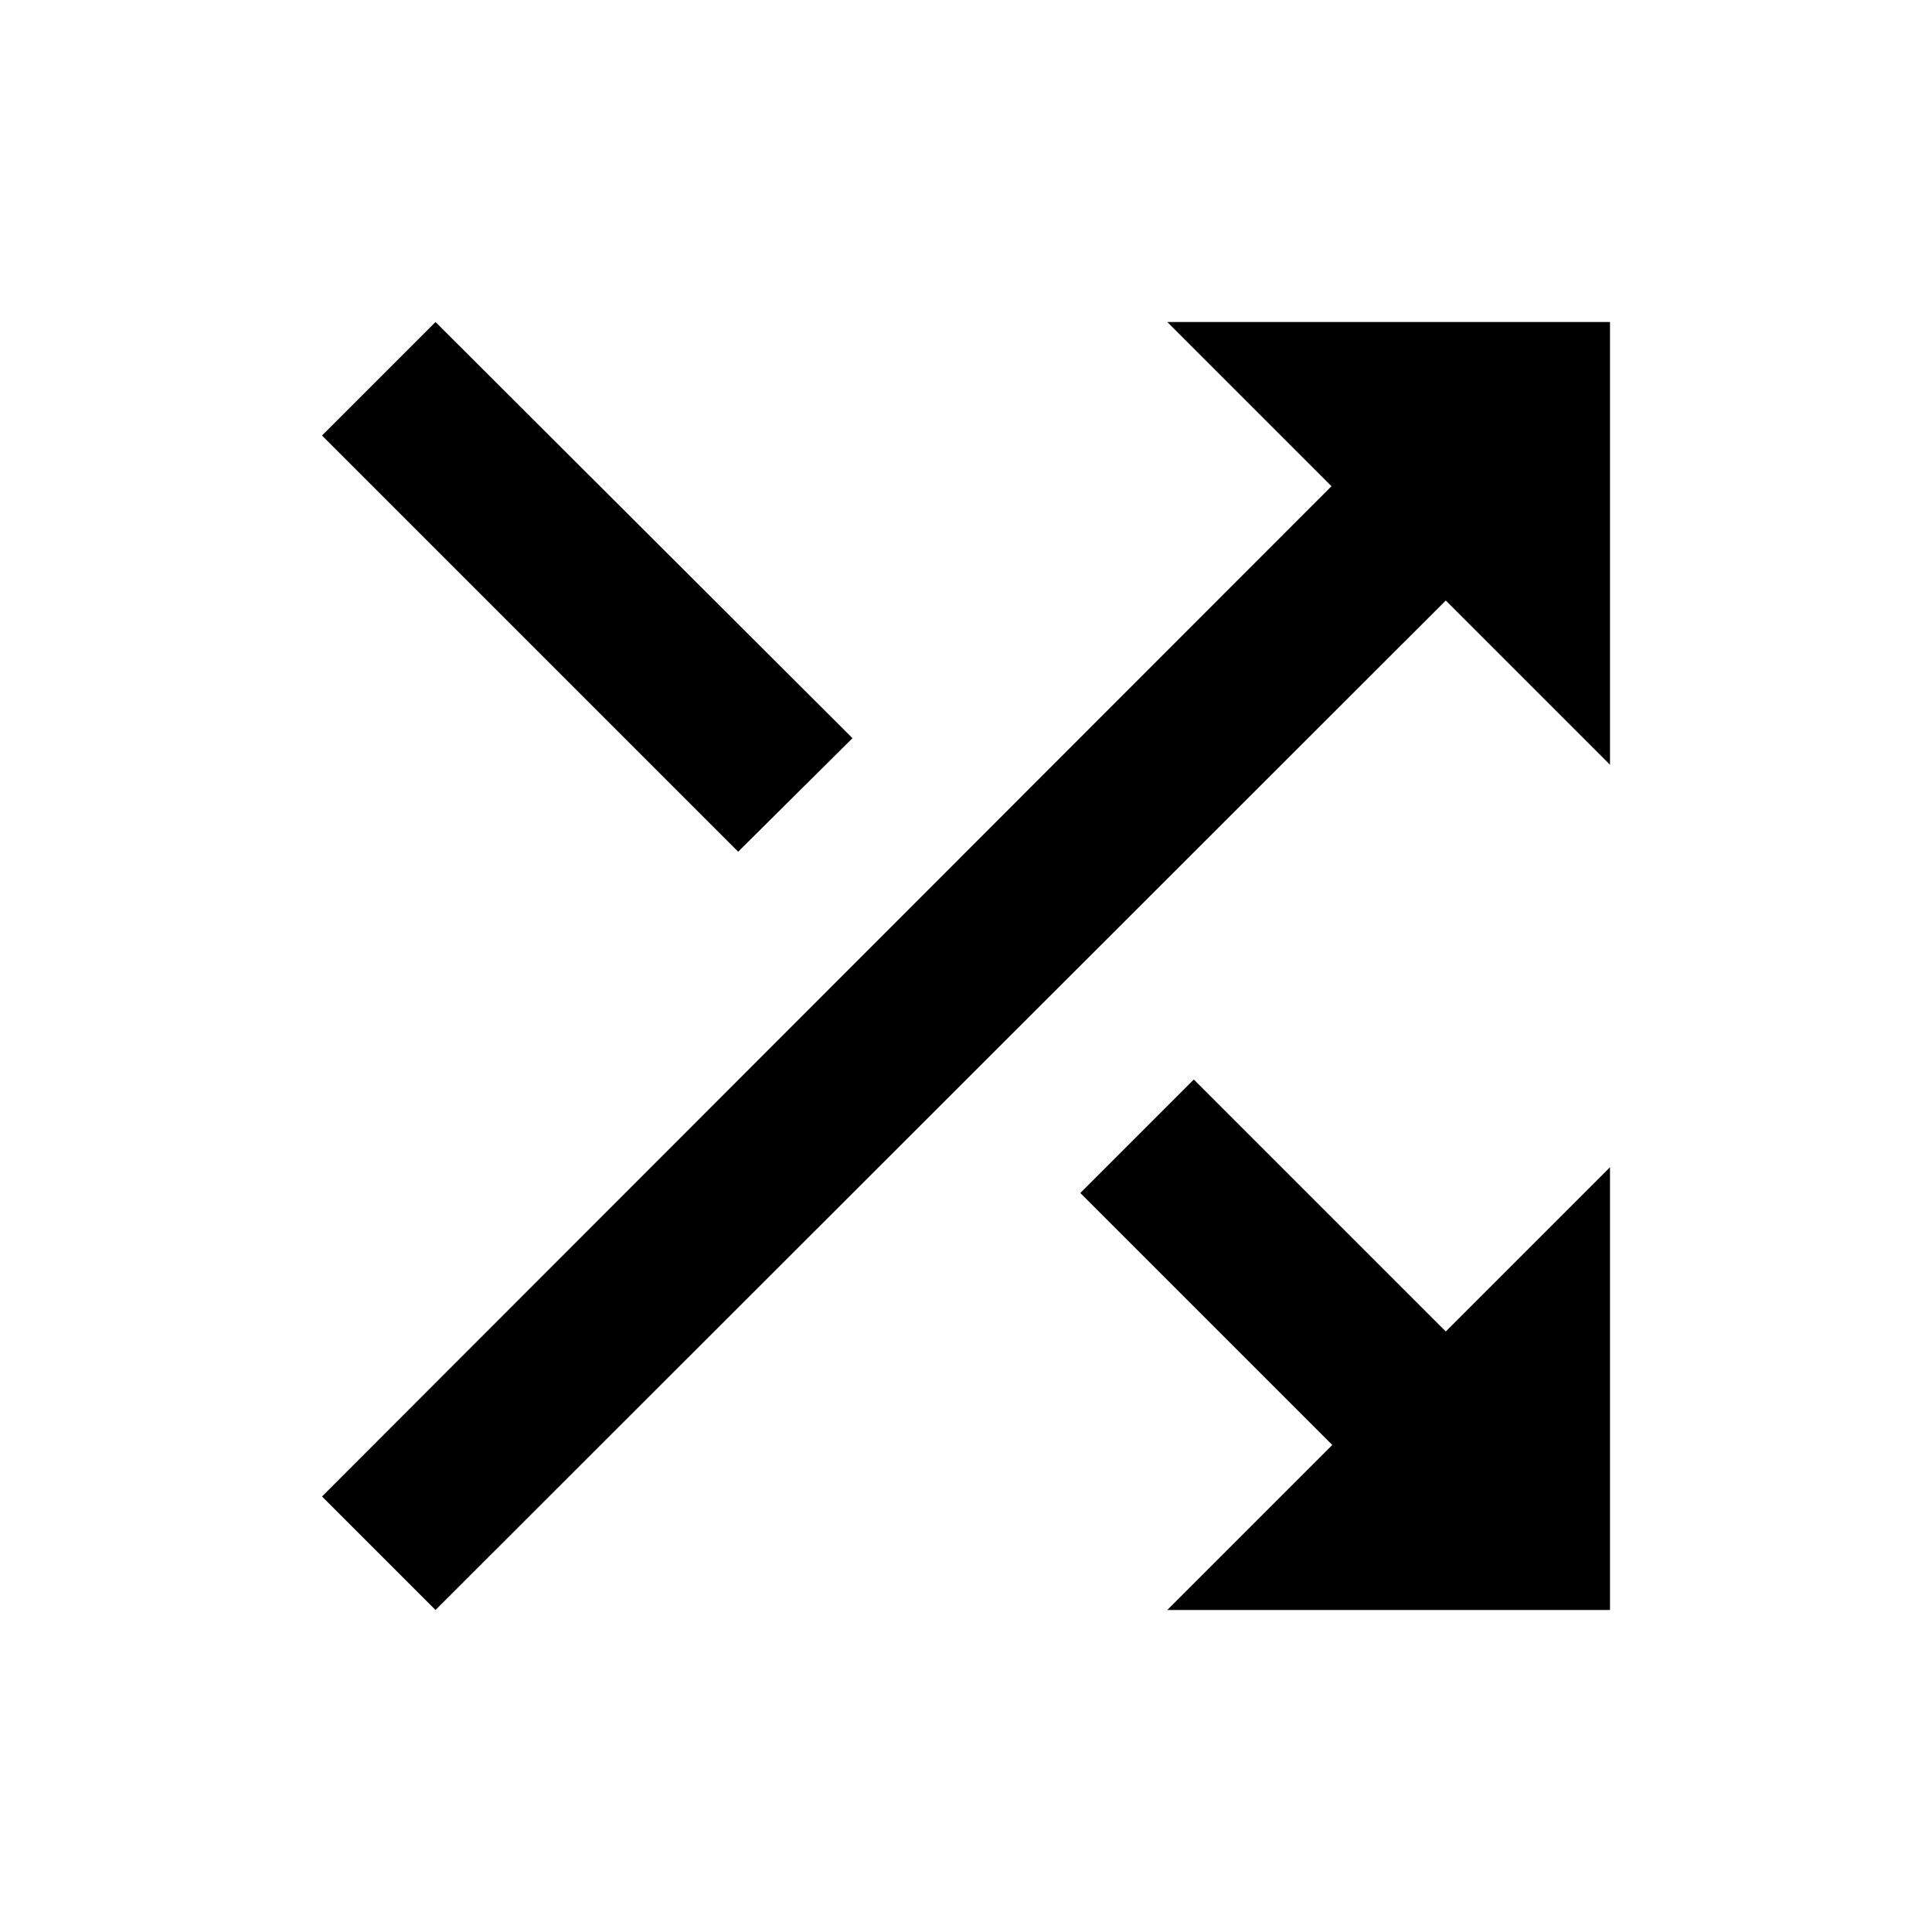
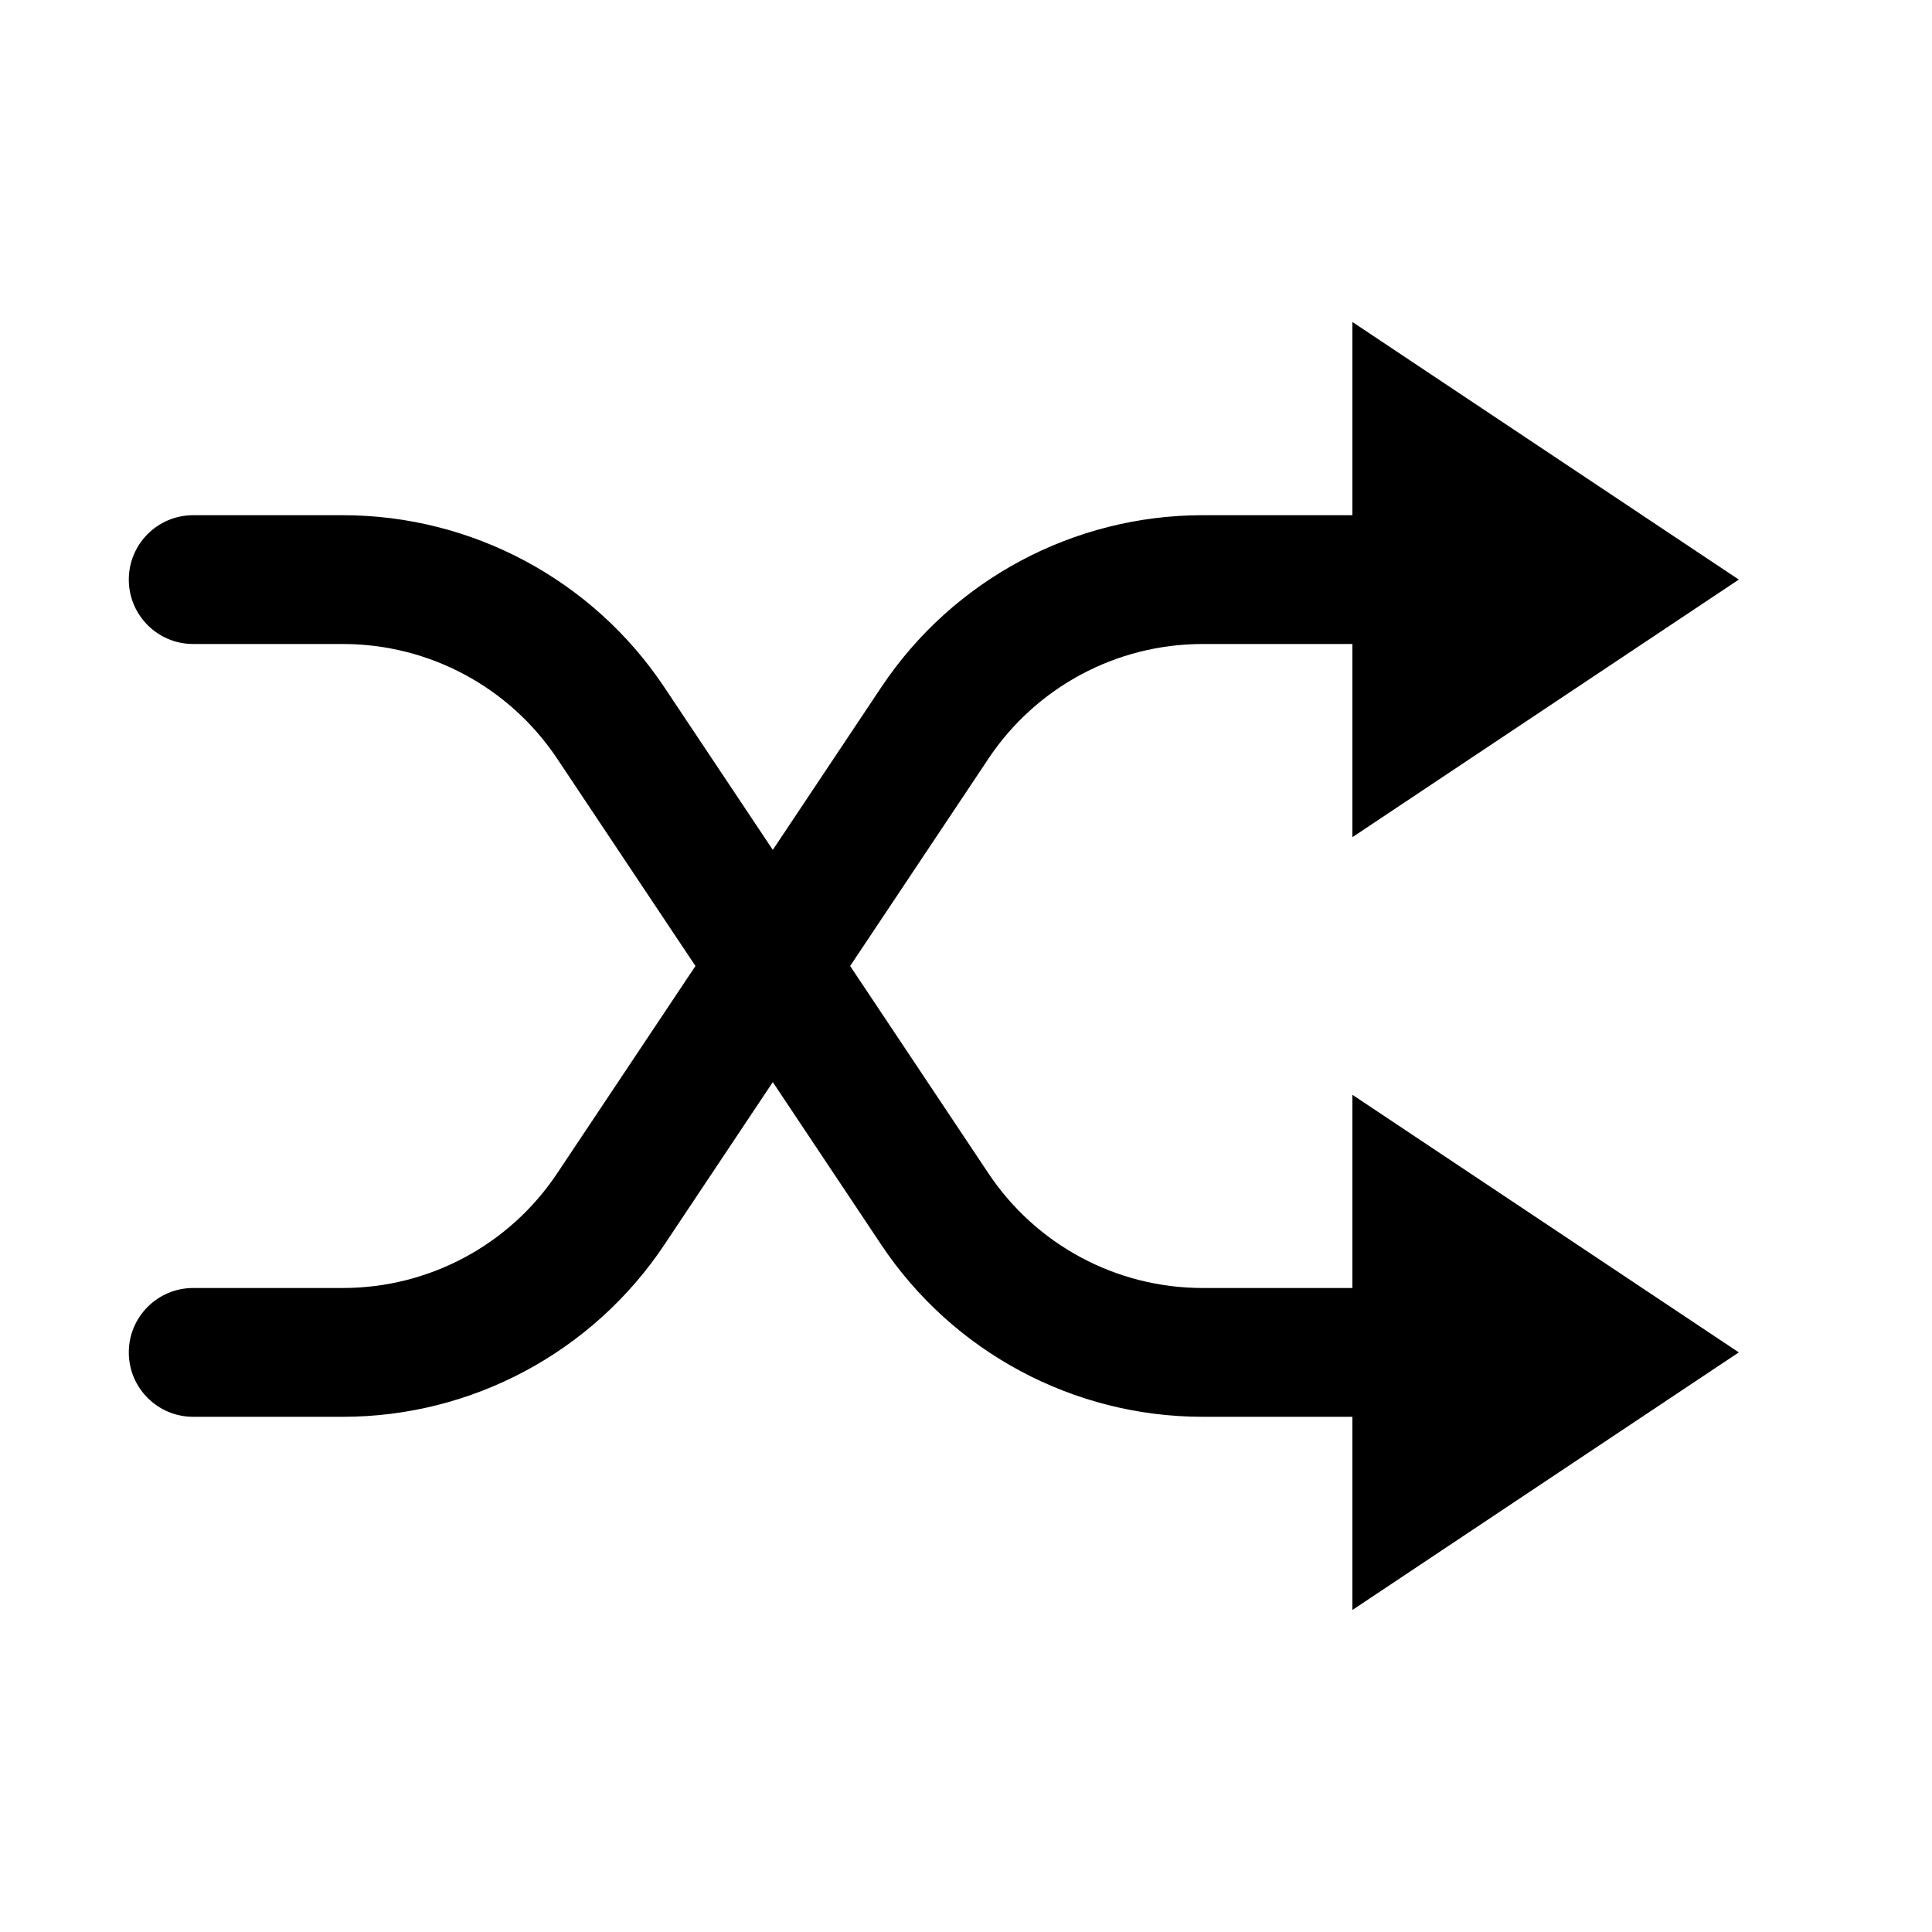
- <svg xmlns="http://www.w3.org/2000/svg" height="24" viewBox="0 0 24 24" width="24">
-   <path d="M0 0h24v24H0z" fill="none" />
-   <path d="M10.59 9.17L5.41 4 4 5.41l5.17 5.17 1.42-1.41zM14.5 4l2.04 2.04L4 18.59 5.41 20 17.96 7.46 20 9.5V4h-5.5zm.33 9.41l-1.41 1.41 3.13 3.13L14.5 20H20v-5.5l-2.04 2.04-3.13-3.13z" />
+ <svg xmlns="http://www.w3.org/2000/svg" viewBox="0 0 30 30">
+   <path d="M 21 5 L 21 8 L 18.676 8 C 16.67 8 14.796 9.004 13.684 10.672 L 12 13.197 L 10.316 10.672 C 9.205 9.005 7.33 8 5.324 8 L 3 8 A 1 1 0 1 0 3 10 L 5.324 10 C 6.663 10 7.91 10.668 8.652 11.781 L 10.799 15 L 8.652 18.219 C 7.91 19.332 6.663 20 5.324 20 L 3 20 A 1 1 0 1 0 3 22 L 5.324 22 C 7.33 22 9.205 20.995 10.316 19.328 L 12 16.803 L 13.684 19.328 C 14.796 20.996 16.67 22 18.676 22 L 21 22 L 21 25 L 27 21 L 21 17 L 21 20 L 18.676 20 C 17.337 20 16.091 19.333 15.348 18.219 L 13.201 15 L 15.348 11.781 C 16.091 10.667 17.337 10 18.676 10 L 21 10 L 21 13 L 27 9 L 21 5 z" />
</svg>
